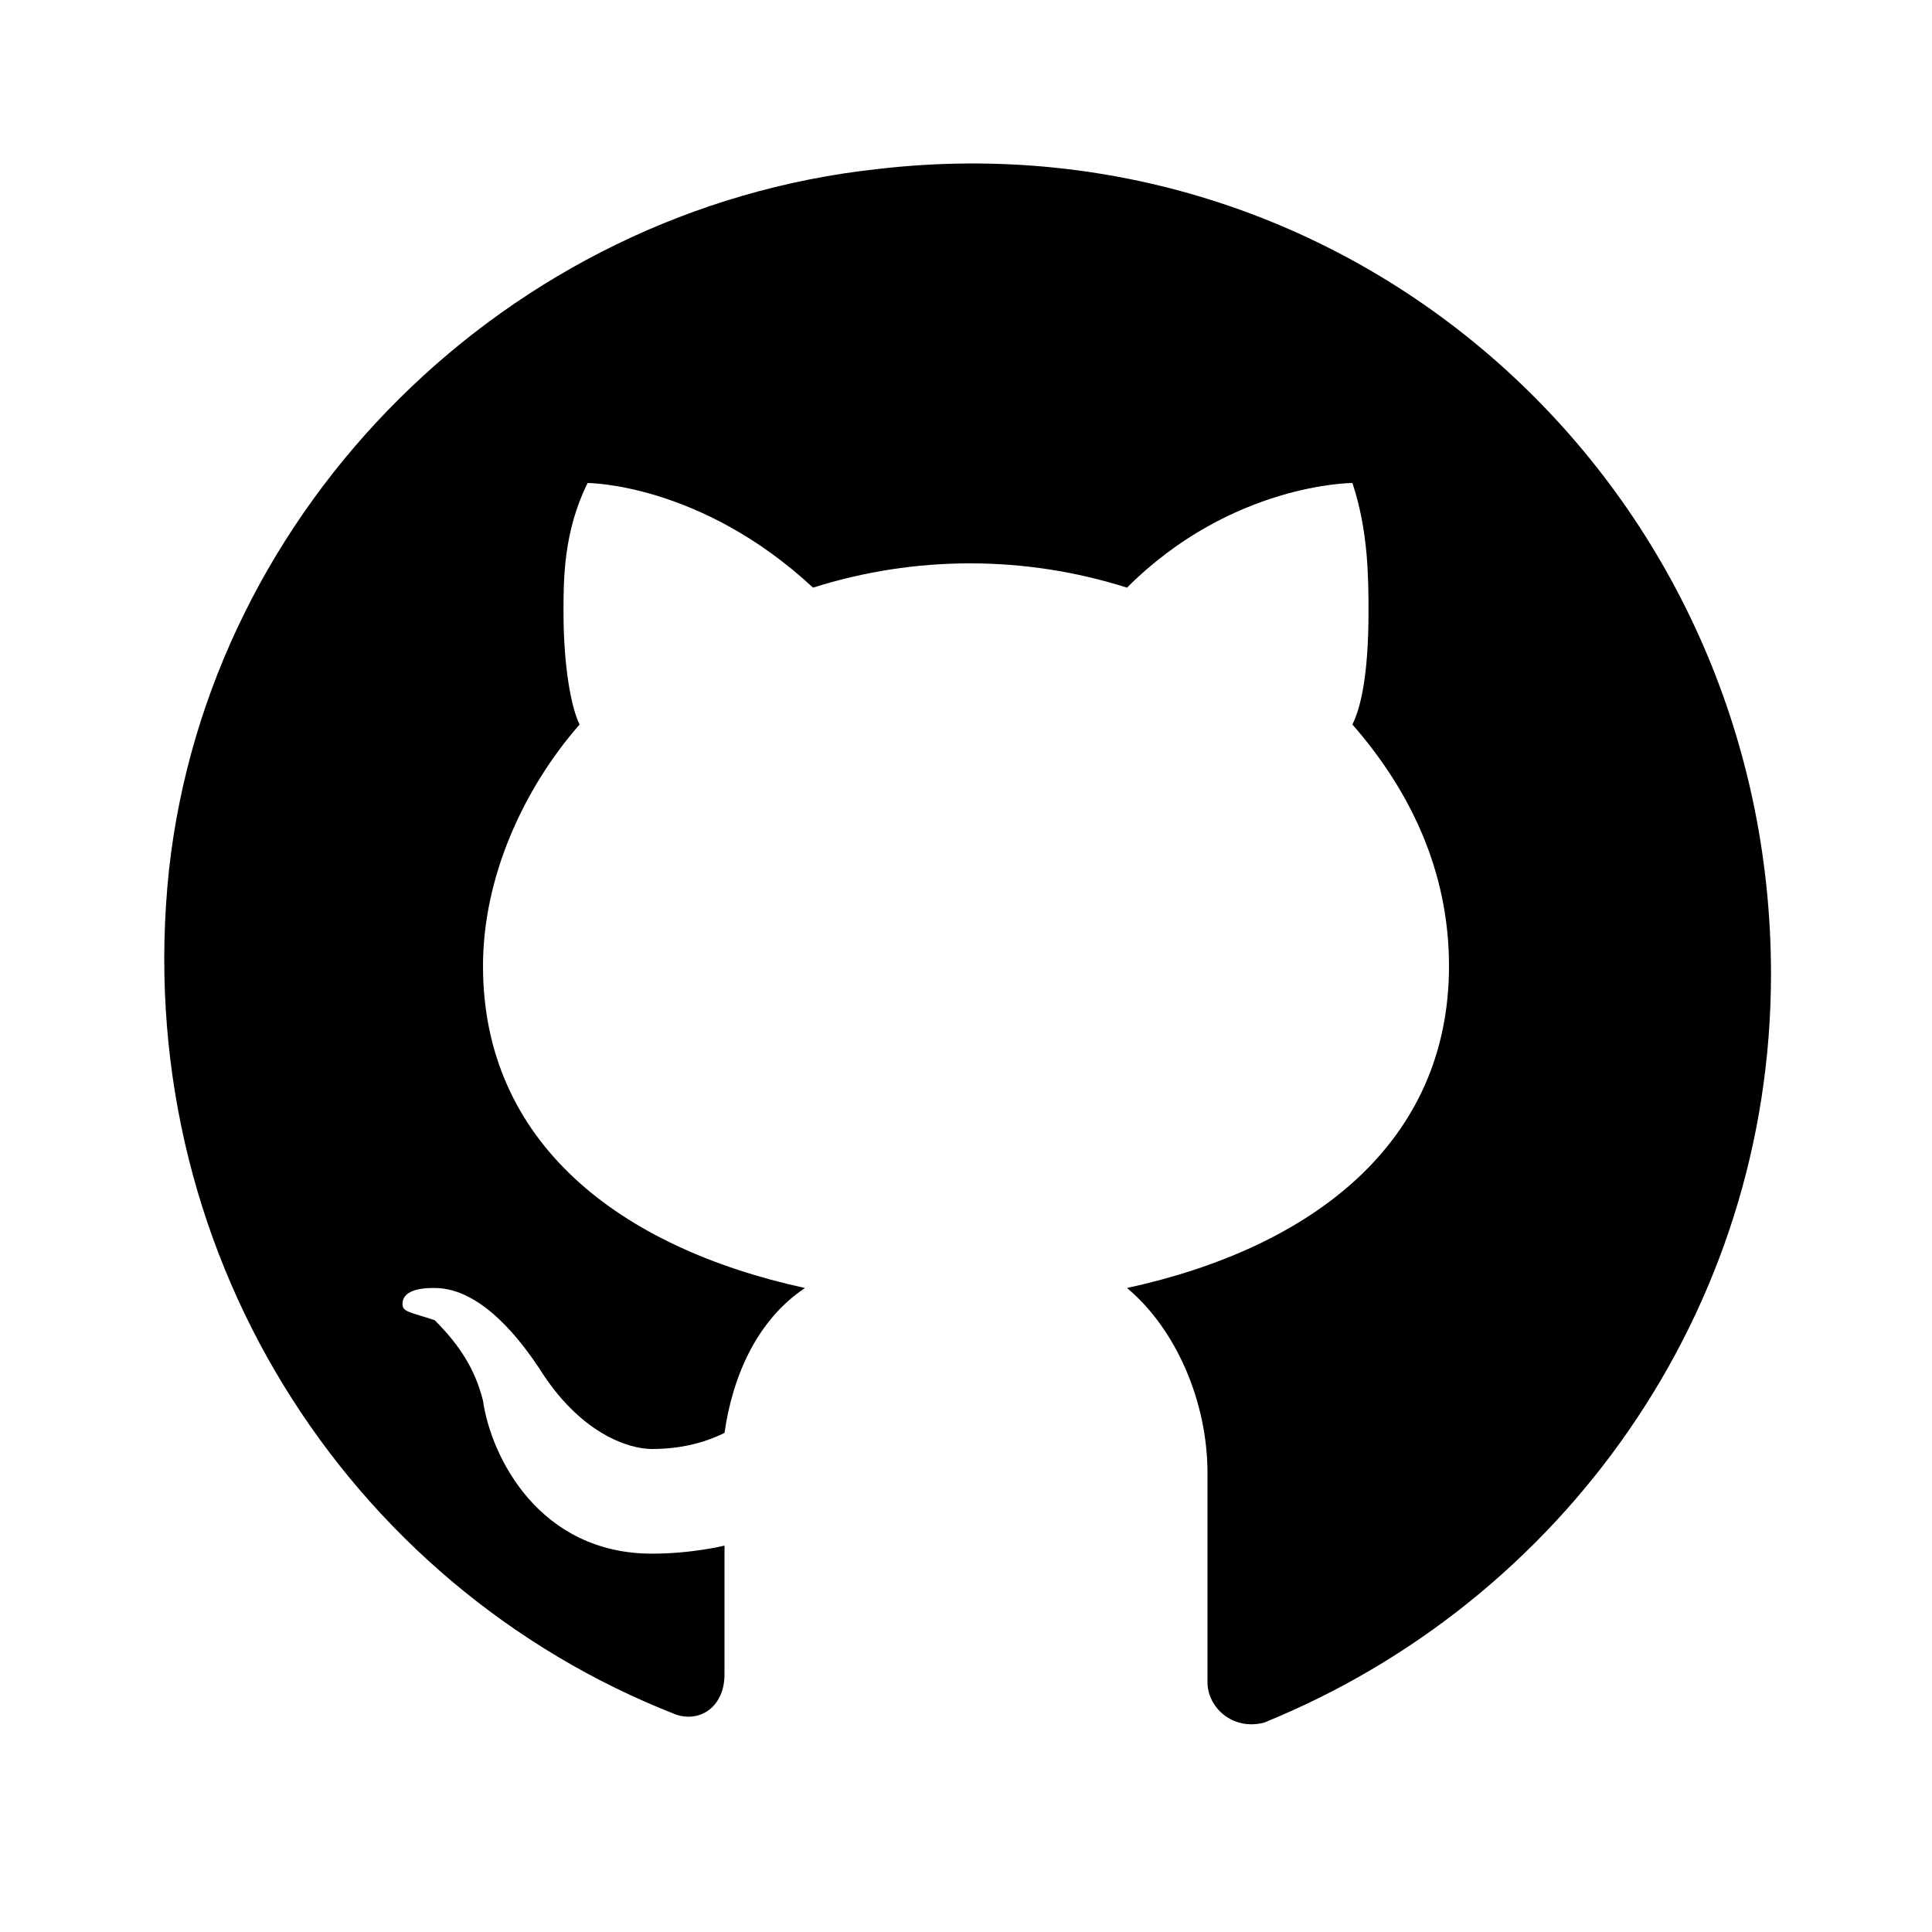
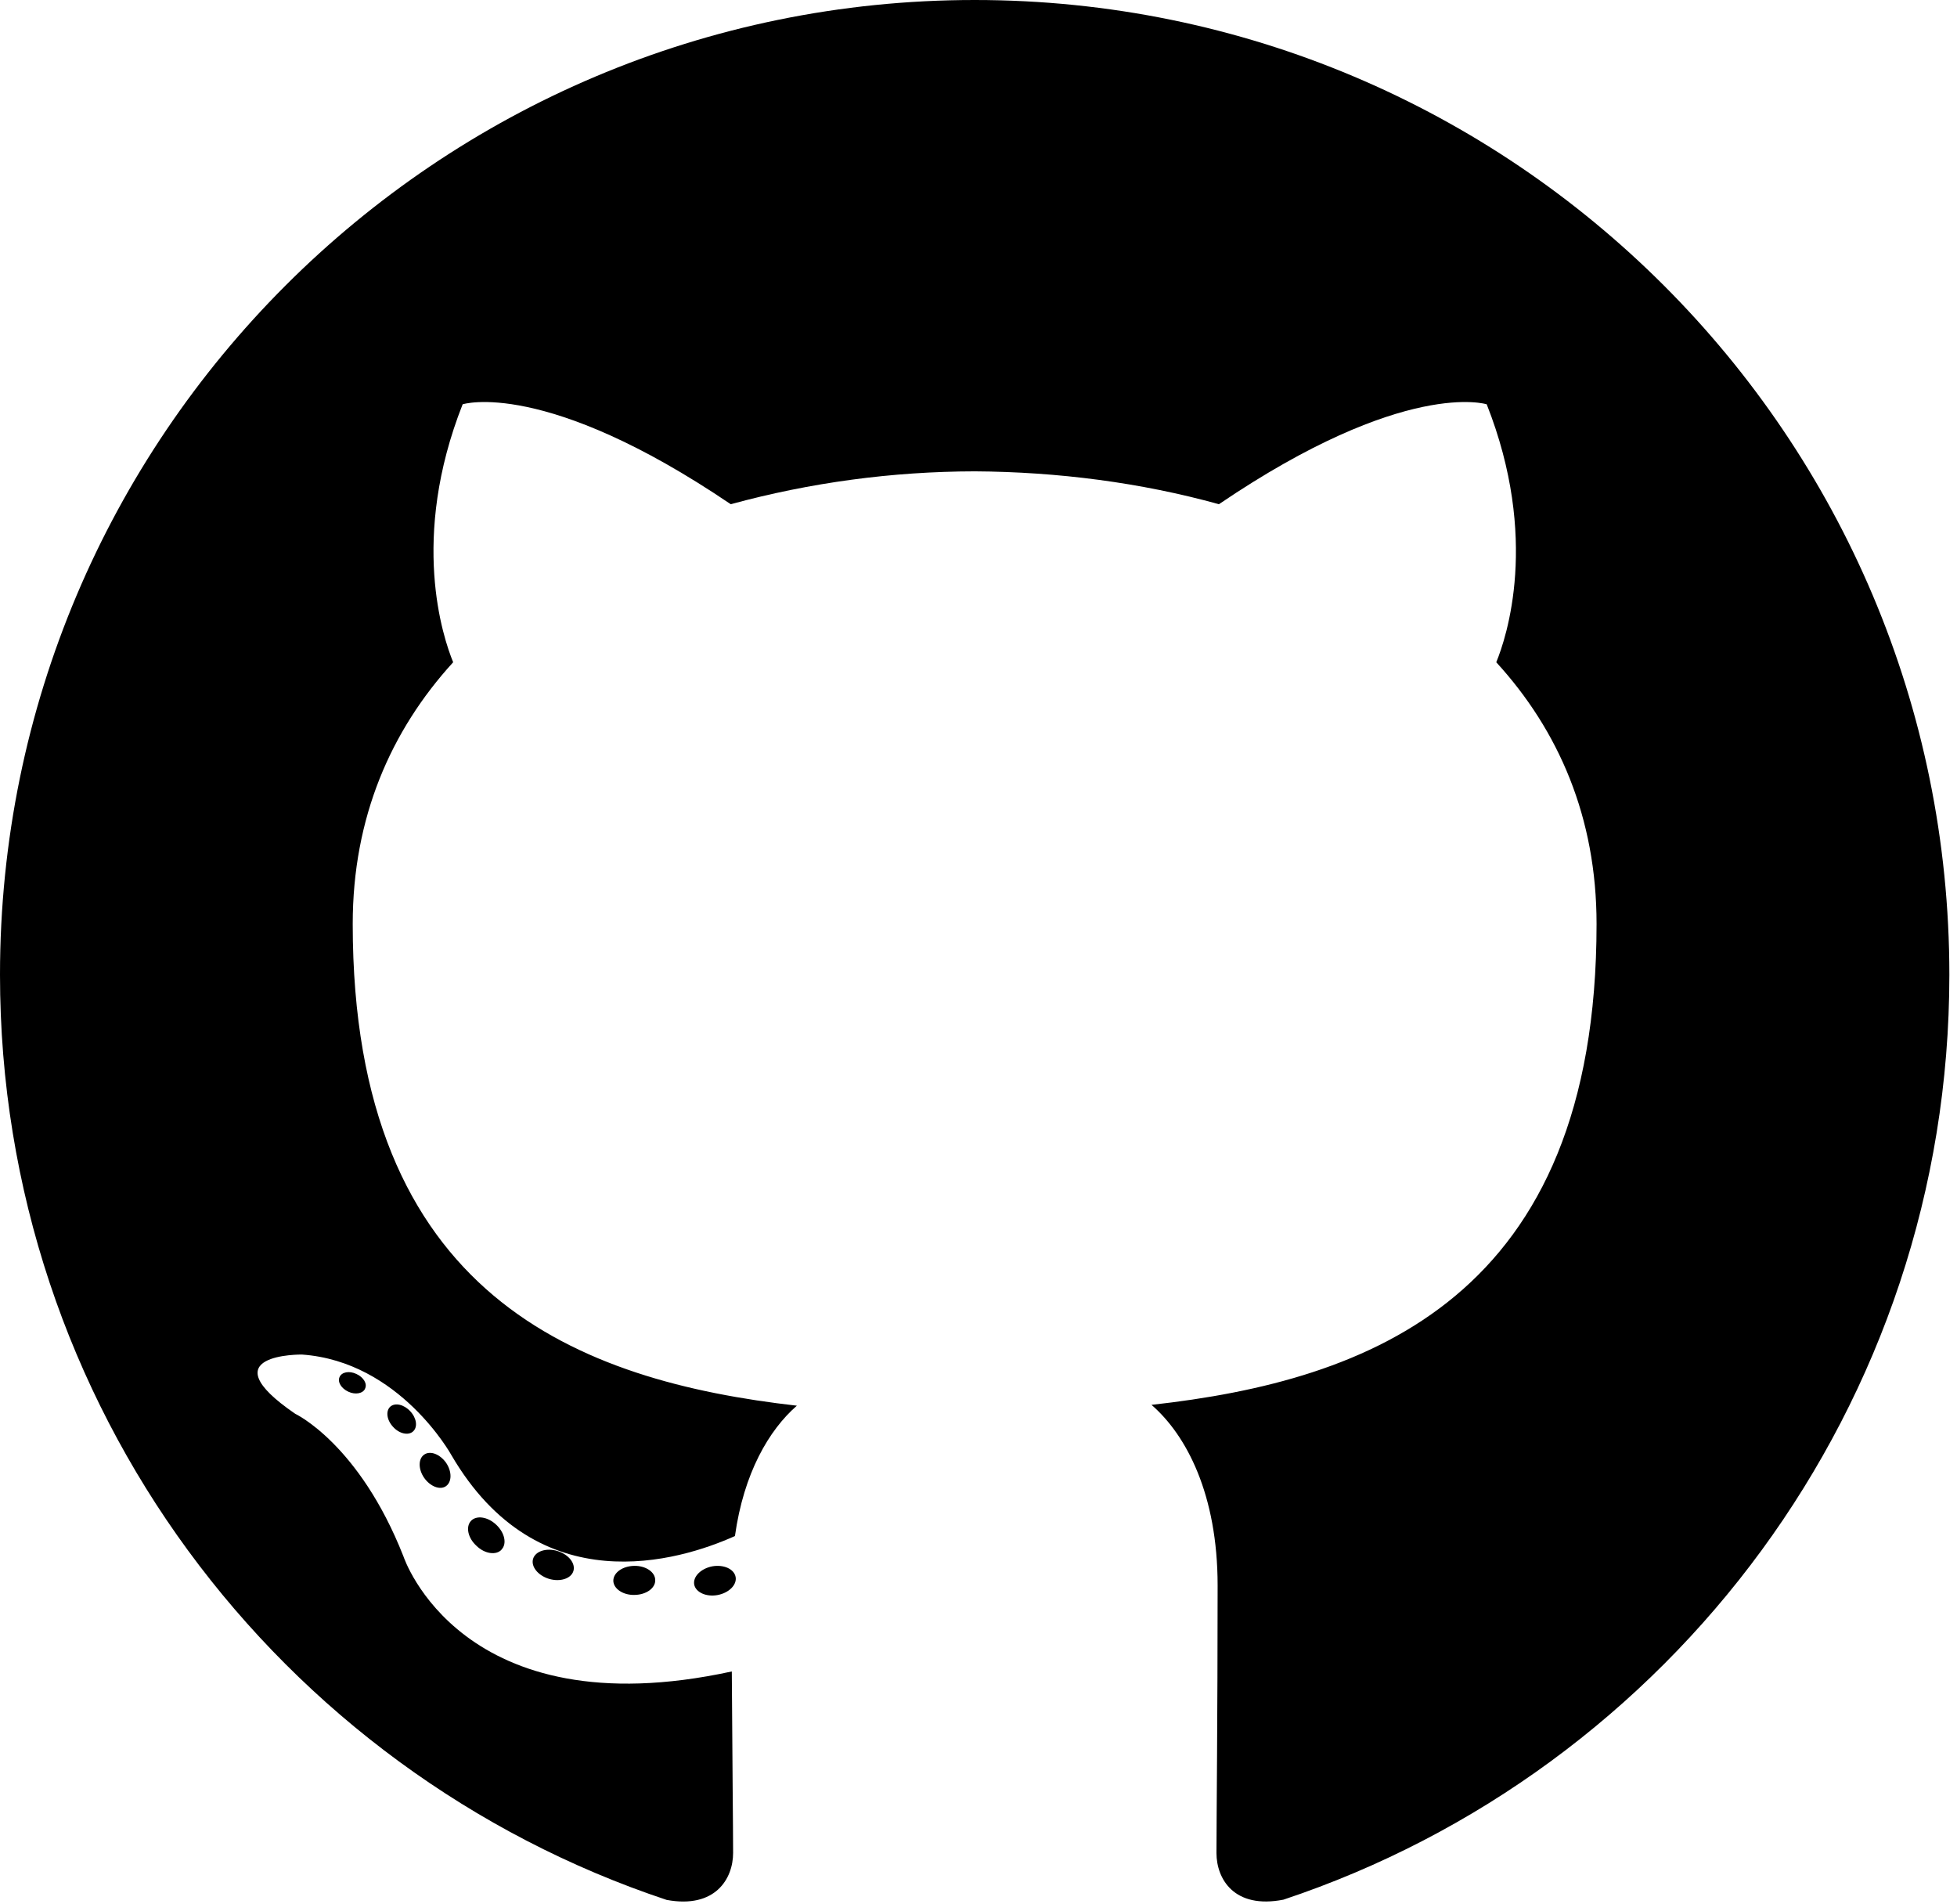
- <svg xmlns="http://www.w3.org/2000/svg" viewBox="0 0 24 24" width="24" height="24">
-   <path d="M10.9 2.1c-4.6.5-8.3 4.2-8.8 8.7-.5 4.7 2.2 8.9 6.3 10.5.3.1.6-.1.6-.5v-1.6s-.4.1-.9.1c-1.4 0-2-1.2-2.1-1.9-.1-.4-.3-.7-.6-1-.3-.1-.4-.1-.4-.2 0-.2.3-.2.4-.2.6 0 1.1.7 1.3 1 .5.8 1.1 1 1.4 1 .4 0 .7-.1.9-.2.1-.7.4-1.4 1-1.8-2.3-.5-4-1.8-4-4 0-1.1.5-2.2 1.2-3-.1-.2-.2-.7-.2-1.4 0-.4 0-1 .3-1.6 0 0 1.4 0 2.8 1.3a6.45 6.45 0 0 1 3.9 0C15.3 6 16.8 6 16.8 6c.2.6.2 1.2.2 1.6 0 .8-.1 1.2-.2 1.4.7.8 1.2 1.8 1.2 3 0 2.2-1.7 3.5-4 4 .6.5 1 1.4 1 2.3v2.6c0 .3.3.6.7.5 3.7-1.5 6.3-5.1 6.3-9.3 0-6-5.1-10.7-11.1-10z" />
+ <svg xmlns="http://www.w3.org/2000/svg" width="2500" height="2432" viewBox="0 0 256 249" preserveAspectRatio="xMinYMin meet">
+   <g fill="black">
+     <path d="M127.5 0C57.1 0 0 57.09 0 127.5c0 56.34 36.53 104.13 87.2 121 6.37 1.18 8.7-2.77 8.7-6.14 0-3.04-.11-13.08-.17-23.74-35.47 7.71-42.95-15.04-42.95-15.04-5.8-14.74-14.16-18.66-14.16-18.66-11.57-7.91.87-7.75.87-7.75 12.8.9 19.55 13.14 19.55 13.14 11.37 19.5 29.83 13.86 37.1 10.6 1.15-8.24 4.45-13.87 8.1-17.05-28.32-3.23-58.1-14.16-58.1-63.01 0-13.92 4.99-25.3 13.14-34.23-1.32-3.21-5.69-16.18 1.24-33.74 0 0 10.7-3.43 35.07 13.07a122.15 122.15 0 0 1 31.91-4.3c10.84.06 21.76 1.47 31.95 4.3 24.33-16.5 35.03-13.07 35.03-13.07 6.94 17.56 2.57 30.53 1.25 33.74 8.17 8.93 13.12 20.3 13.12 34.23 0 48.97-29.83 59.75-58.22 62.9 4.57 3.96 8.65 11.72 8.65 23.62 0 17.06-.15 30.8-.15 35 0 3.38 2.3 7.36 8.76 6.1C218.52 231.6 255 183.83 255 127.5 255 57.08 197.92 0 127.5 0" />
+     <path d="M47.76 181.63c-.28.64-1.28.83-2.19.4-.93-.42-1.45-1.29-1.15-1.92.28-.66 1.28-.84 2.2-.4.93.42 1.46 1.29 1.13 1.92m6.28 5.6c-.61.56-1.8.3-2.6-.59-.84-.89-1-2.08-.38-2.65.63-.56 1.78-.3 2.62.6.83.89 1 2.07.36 2.64m4.3 7.16c-.78.54-2.06.03-2.85-1.1-.78-1.13-.78-2.5.02-3.04.79-.54 2.05-.05 2.85 1.07.78 1.15.78 2.51-.02 3.07m7.28 8.3c-.7.76-2.2.56-3.28-.5-1.12-1.02-1.43-2.48-.73-3.25.71-.78 2.2-.56 3.3.48 1.11 1.03 1.45 2.5.7 3.26m9.41 2.8c-.3 1-1.74 1.46-3.19 1.03-1.44-.44-2.38-1.6-2.09-2.61.3-1.01 1.74-1.48 3.2-1.03 1.43.44 2.38 1.6 2.08 2.61m10.7 1.19c.04 1.05-1.18 1.92-2.7 1.94-1.53.04-2.76-.82-2.78-1.85 0-1.06 1.2-1.92 2.73-1.95 1.51-.03 2.75.81 2.75 1.86m10.52-.4c.18 1.02-.87 2.08-2.38 2.36-1.48.27-2.85-.37-3.04-1.38-.18-1.05.9-2.1 2.37-2.38 1.5-.26 2.86.35 3.05 1.4" />
+   </g>
</svg>
